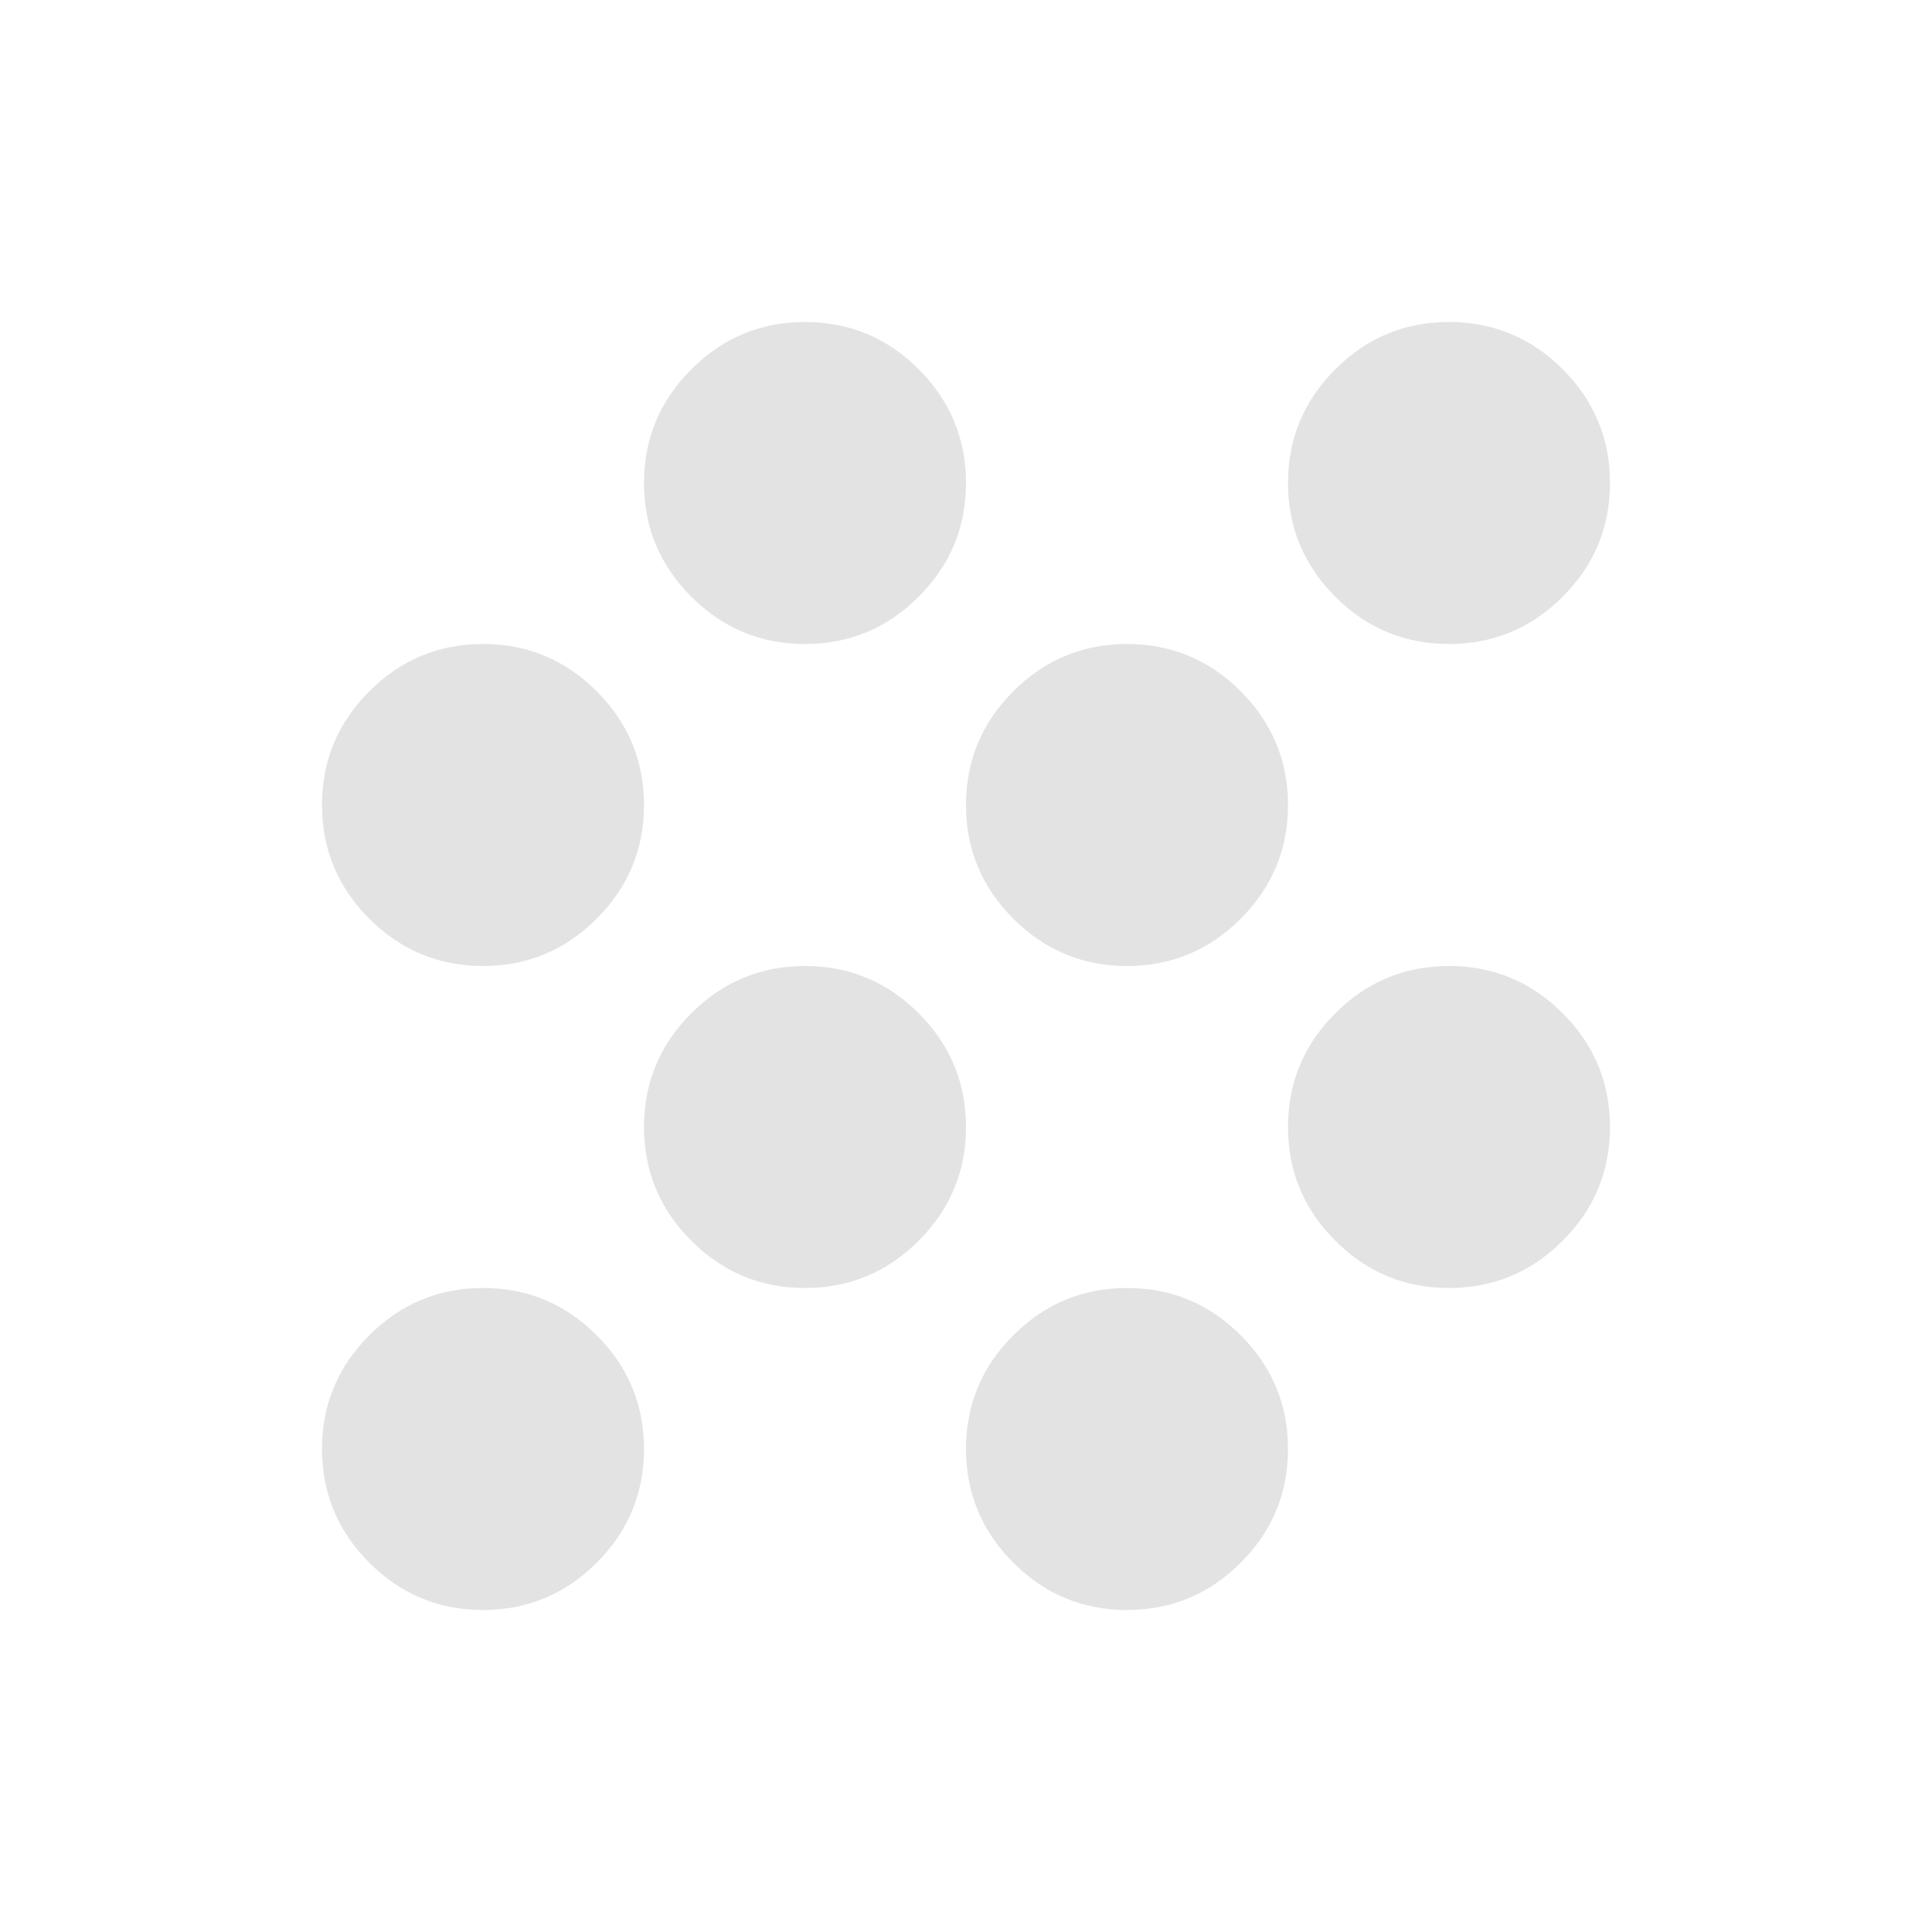
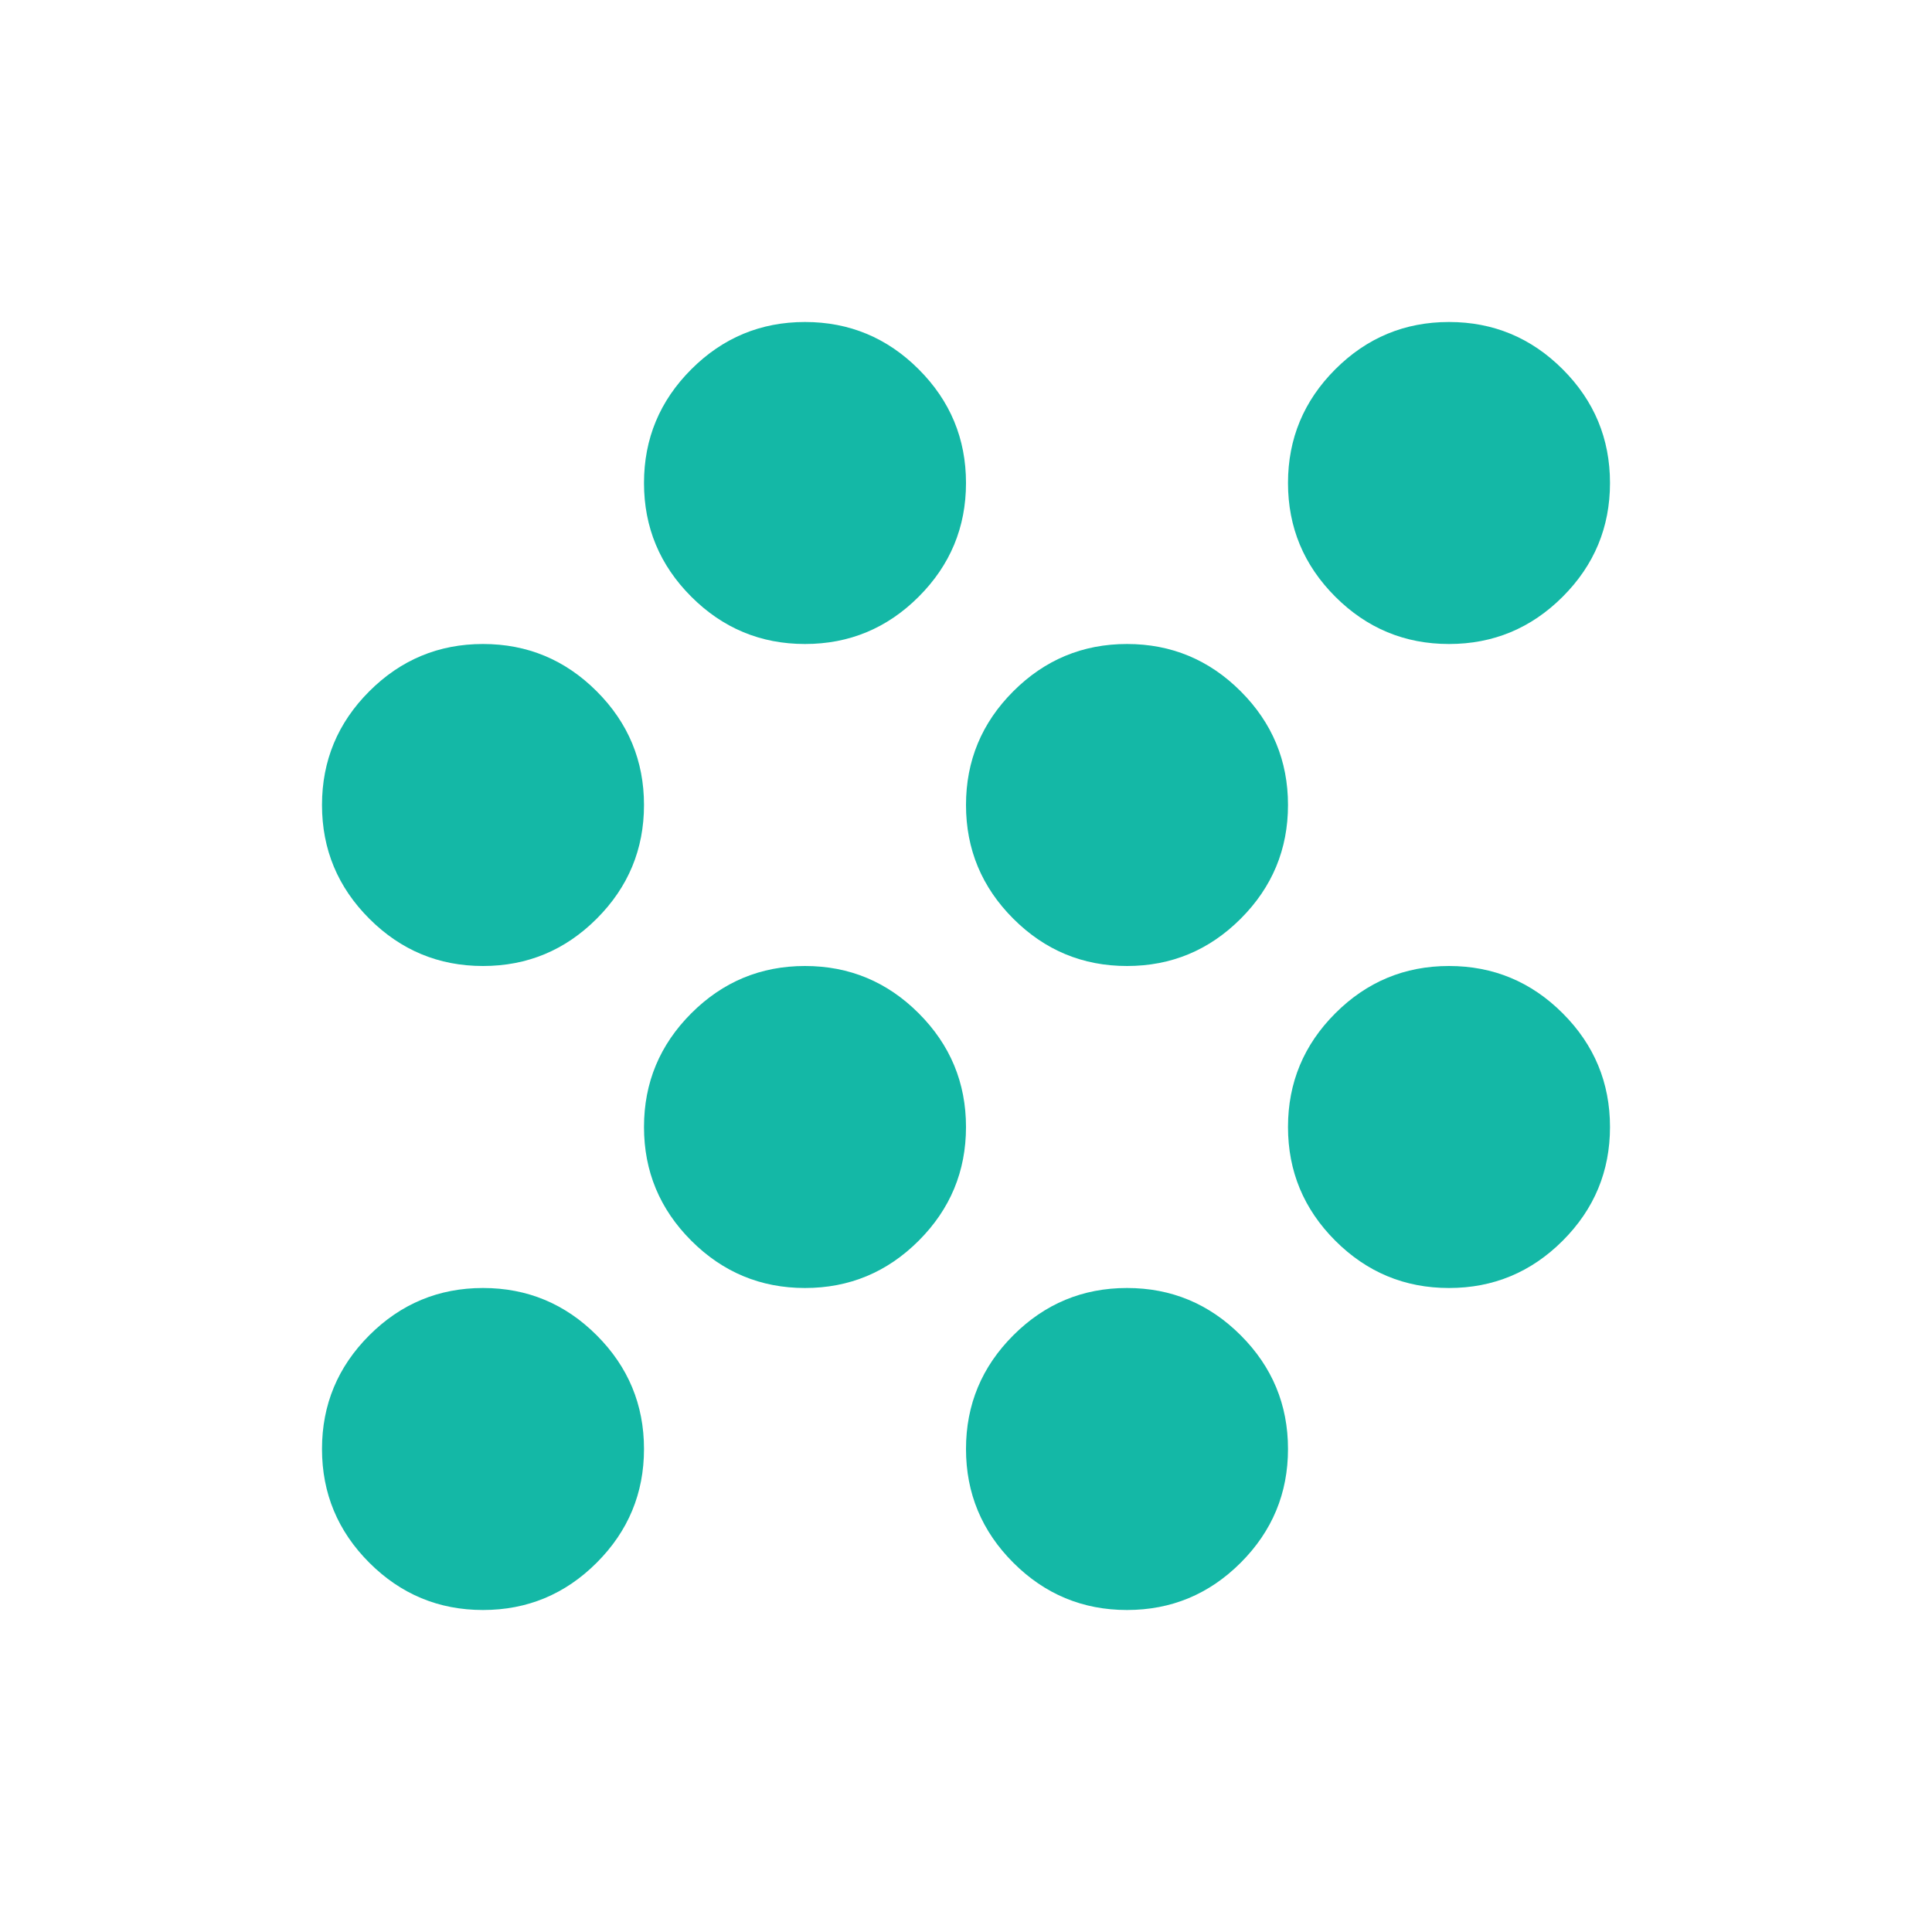
- <svg xmlns="http://www.w3.org/2000/svg" height="24px" viewBox="0 -960 960 960" width="24px" fill="#e3e3e3">
+ <svg xmlns="http://www.w3.org/2000/svg" height="24px" viewBox="0 -960 960 960" width="24px" fill="#14b8a6">
  <path d="M240-160q-33 0-56.5-23.5T160-240q0-33 23.5-56.5T240-320q33 0 56.5 23.5T320-240q0 33-23.5 56.5T240-160Zm320 0q-33 0-56.5-23.5T480-240q0-33 23.5-56.5T560-320q33 0 56.5 23.5T640-240q0 33-23.5 56.5T560-160ZM400-320q-33 0-56.5-23.5T320-400q0-33 23.5-56.5T400-480q33 0 56.5 23.5T480-400q0 33-23.5 56.5T400-320Zm320 0q-33 0-56.5-23.5T640-400q0-33 23.5-56.5T720-480q33 0 56.5 23.5T800-400q0 33-23.5 56.5T720-320ZM240-480q-33 0-56.5-23.5T160-560q0-33 23.5-56.5T240-640q33 0 56.5 23.5T320-560q0 33-23.5 56.5T240-480Zm320 0q-33 0-56.5-23.5T480-560q0-33 23.5-56.5T560-640q33 0 56.5 23.5T640-560q0 33-23.5 56.5T560-480ZM400-640q-33 0-56.5-23.5T320-720q0-33 23.5-56.5T400-800q33 0 56.5 23.5T480-720q0 33-23.5 56.5T400-640Zm320 0q-33 0-56.5-23.5T640-720q0-33 23.5-56.5T720-800q33 0 56.5 23.5T800-720q0 33-23.5 56.5T720-640Z" />
</svg>
